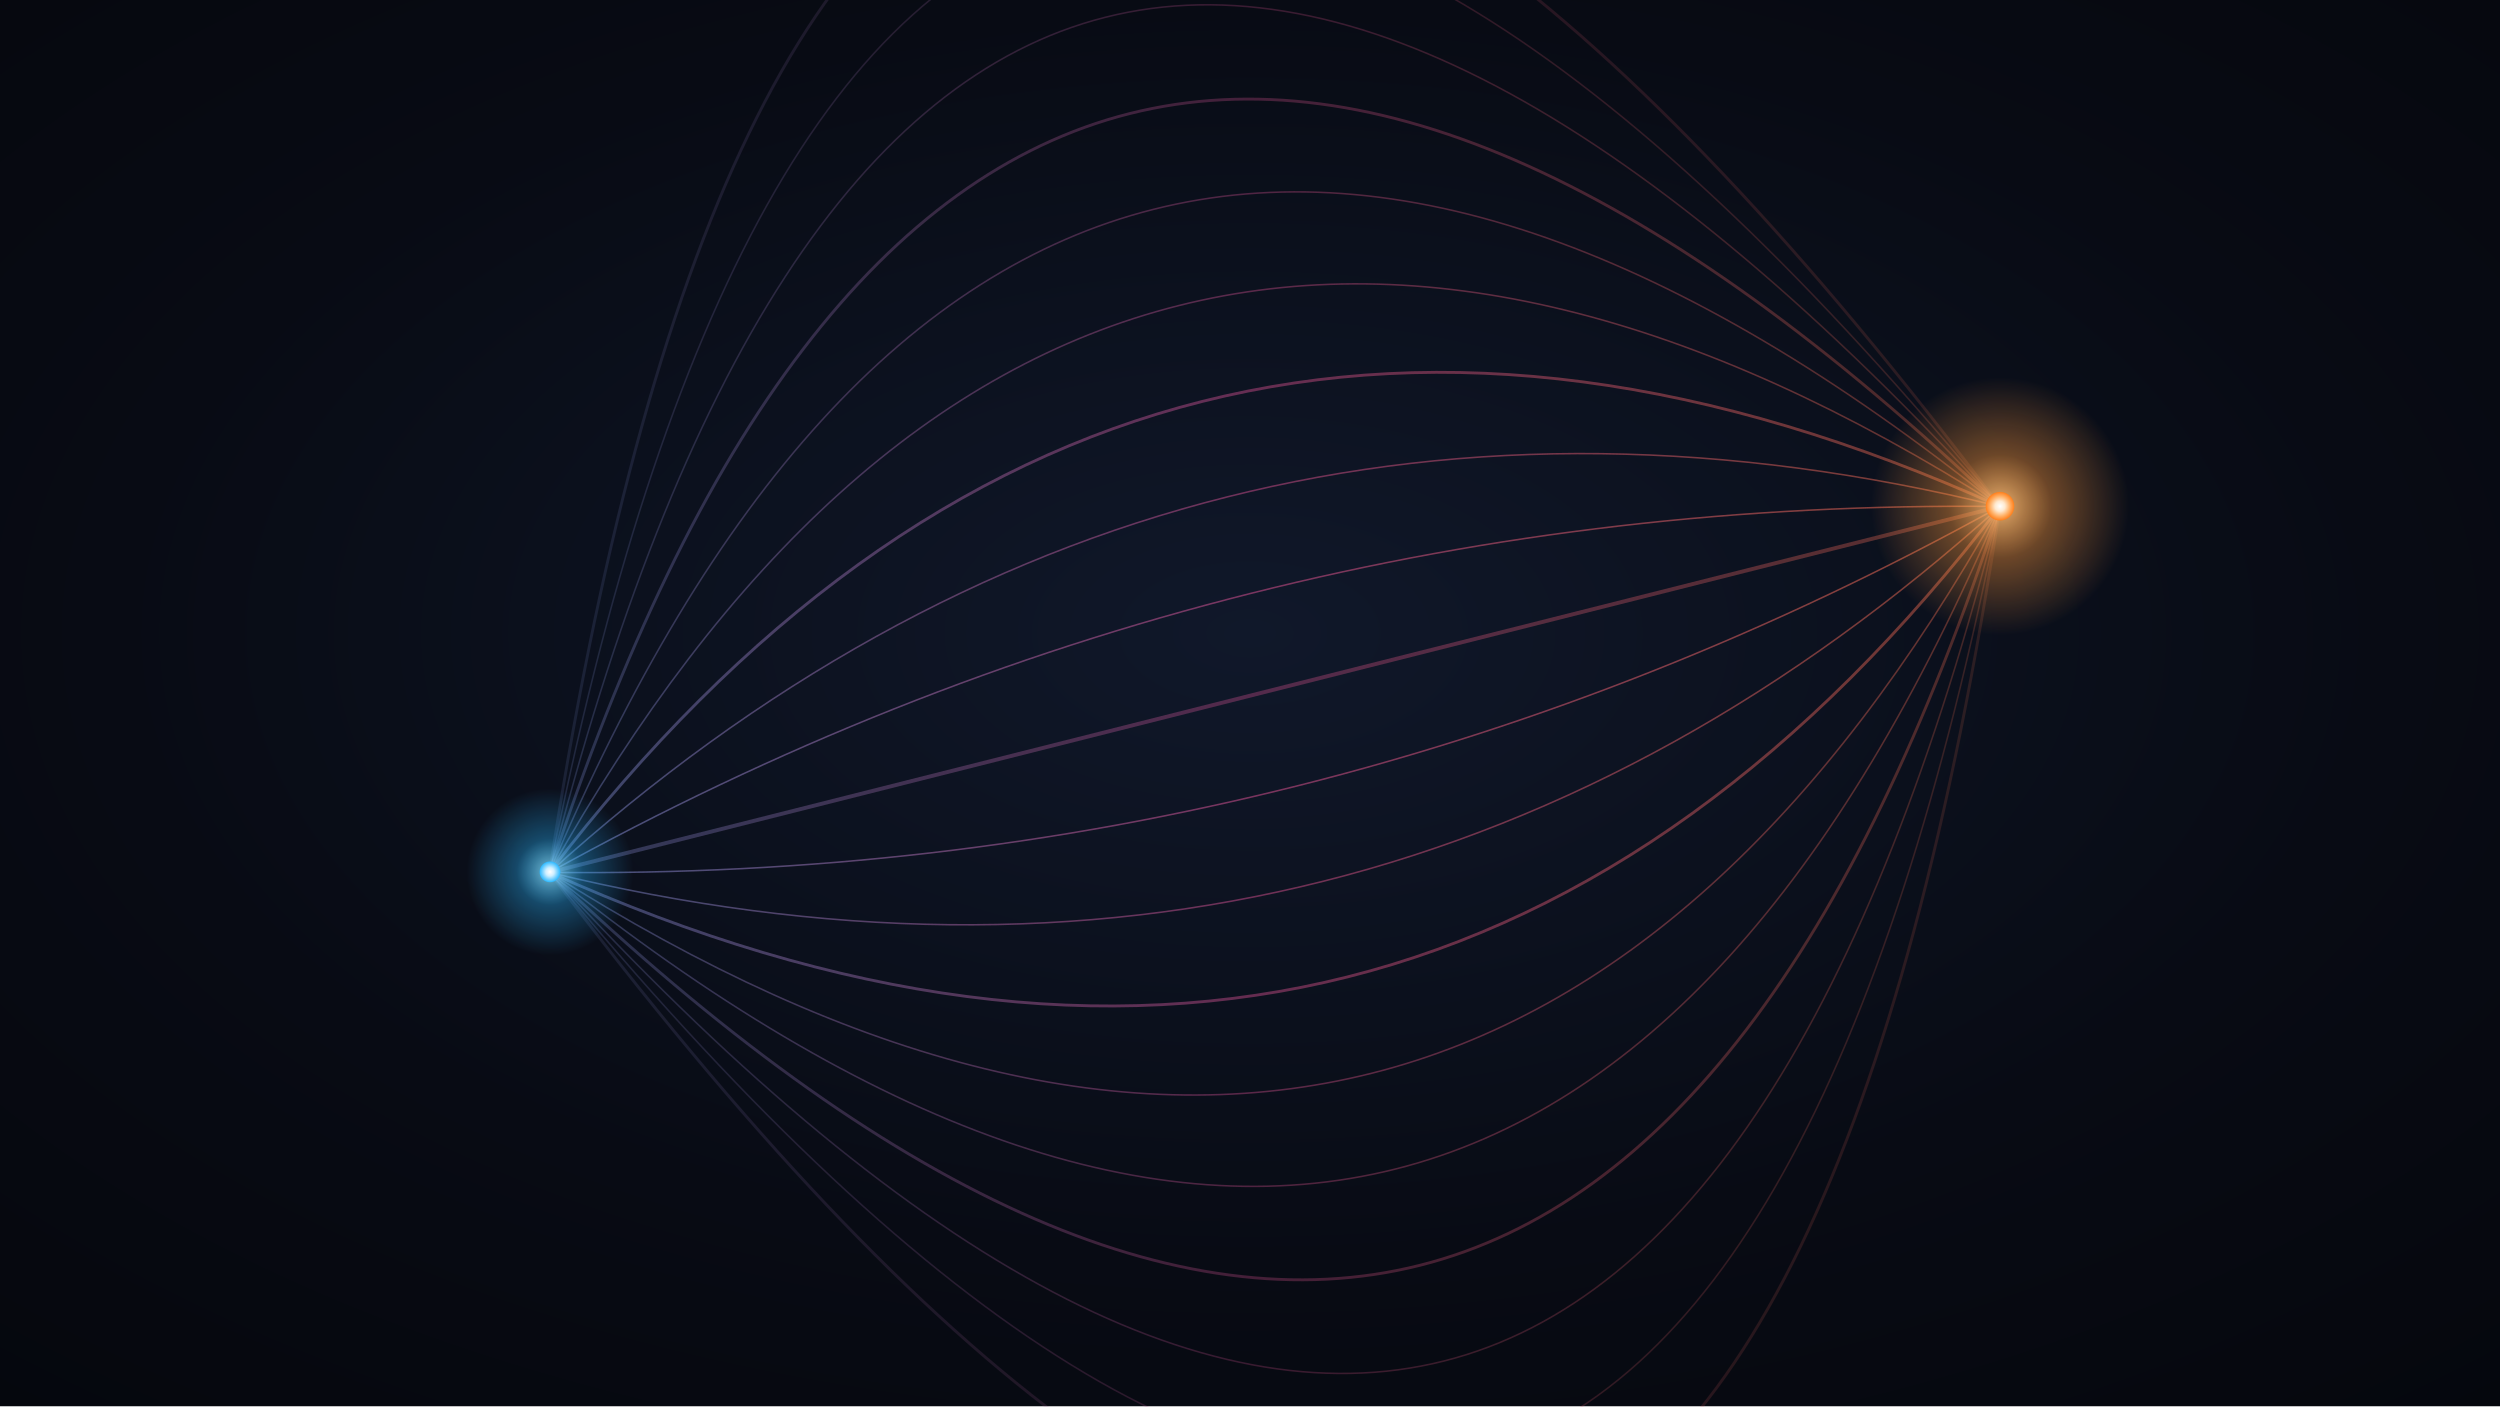
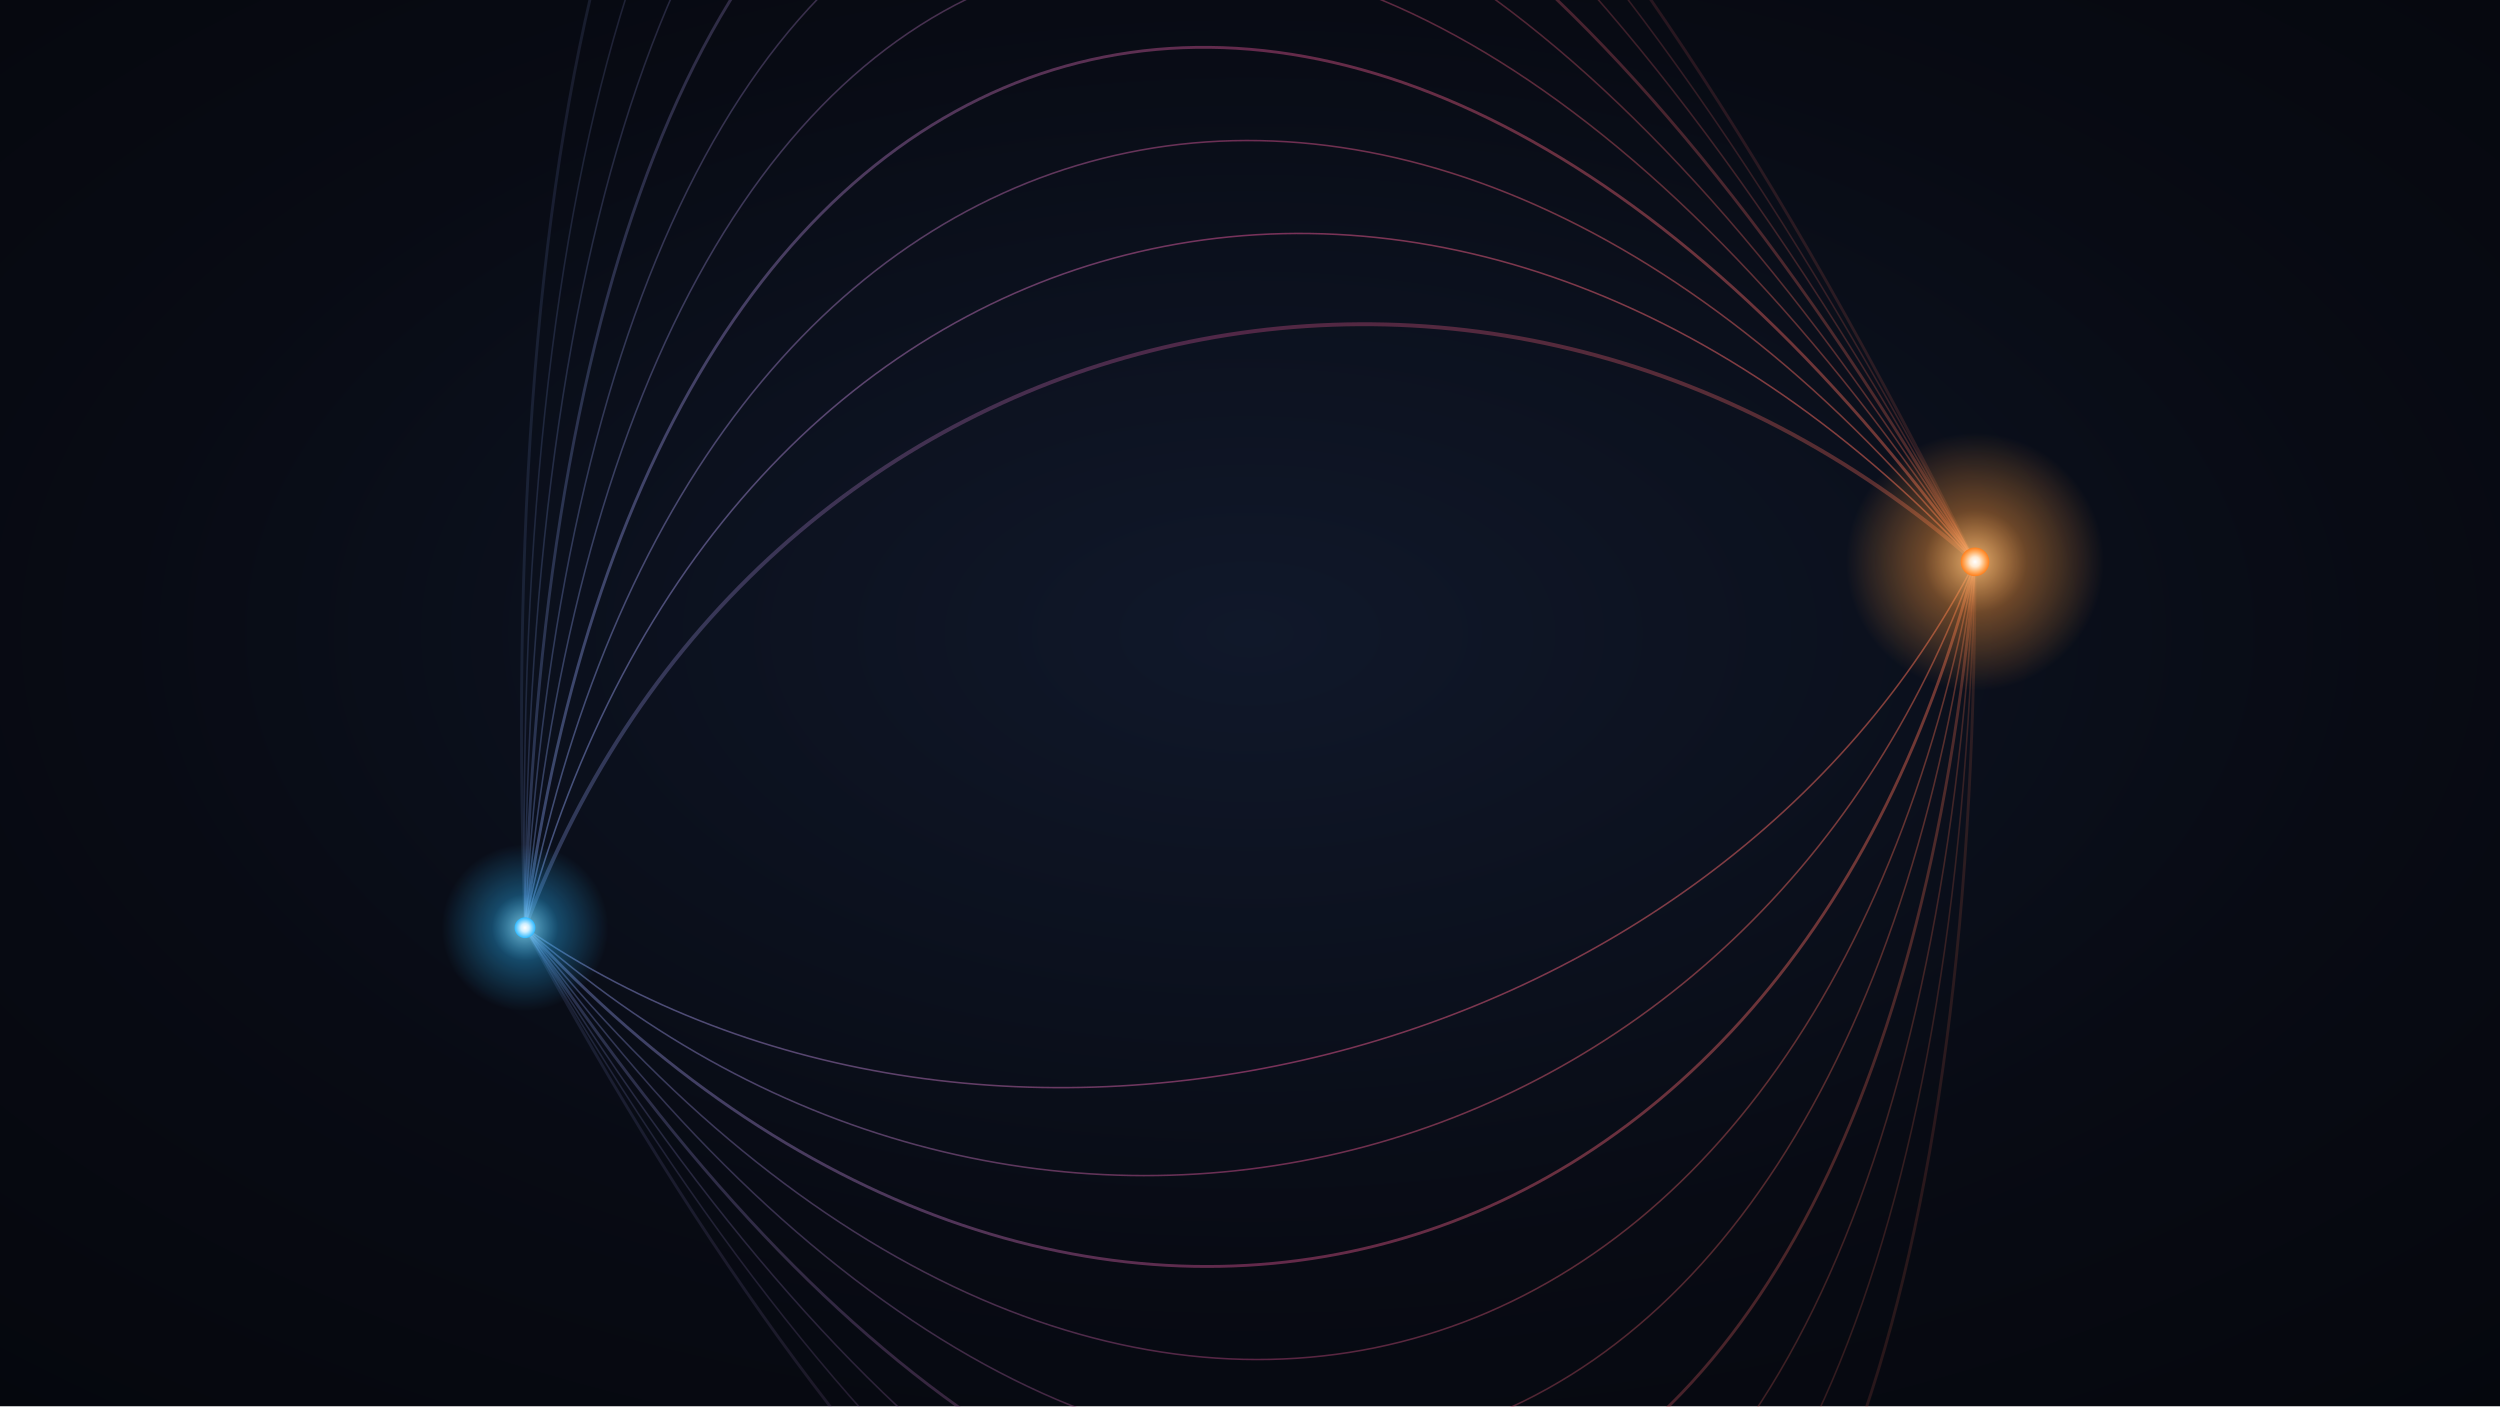
<svg xmlns="http://www.w3.org/2000/svg" viewBox="0 0 1920 1080" width="1920" height="1080">
  <defs>
    <linearGradient id="g" gradientUnits="userSpaceOnUse" x1="0" y1="0" x2="1920" y2="0">
      <stop offset="0" stop-color="#2BB8FF" />
      <stop offset=".5" stop-color="#D24E8E" />
      <stop offset="1" stop-color="#FF7E1A" />
    </linearGradient>
    <radialGradient id="core">
      <stop offset="0" stop-color="#FFFFFF" />
      <stop offset=".35" stop-color="#FFE9CF" />
      <stop offset=".7" stop-color="#FFB066" />
      <stop offset="1" stop-color="#FF7E1A" />
    </radialGradient>
    <radialGradient id="corec">
      <stop offset="0" stop-color="#FFFFFF" />
      <stop offset=".4" stop-color="#CFEFFF" />
      <stop offset="1" stop-color="#2BB8FF" />
    </radialGradient>
    <radialGradient id="hw">
      <stop offset="0" stop-color="#FFC27A" stop-opacity=".9" />
      <stop offset=".4" stop-color="#FF9A3D" stop-opacity=".4" />
      <stop offset="1" stop-color="#FF9A3D" stop-opacity="0" />
    </radialGradient>
    <radialGradient id="hc">
      <stop offset="0" stop-color="#8FE0FA" stop-opacity=".85" />
      <stop offset=".4" stop-color="#2BB8FF" stop-opacity=".35" />
      <stop offset="1" stop-color="#2BB8FF" stop-opacity="0" />
    </radialGradient>
    <radialGradient id="bg" cx="50%" cy="45%" r="75%">
      <stop offset="0" stop-color="#10182A" />
      <stop offset=".6" stop-color="#080B14" />
      <stop offset="1" stop-color="#05070D" />
    </radialGradient>
  </defs>
  <rect width="1920" height="1080" fill="url(#bg)" />
-   <path d="M422 670 Q645 -797 1536 389" stroke="url(#g)" stroke-width="2.2" fill="none" opacity="0.15" />
-   <path d="M422 670 Q682 -650 1536 389" stroke="url(#g)" stroke-width="1.2" fill="none" opacity="0.20" />
-   <path d="M422 670 Q719 -503 1536 389" stroke="url(#g)" stroke-width="1.2" fill="none" opacity="0.25" />
-   <path d="M422 670 Q756 -355 1536 389" stroke="url(#g)" stroke-width="2.2" fill="none" opacity="0.30" />
-   <path d="M422 670 Q793 -208 1536 389" stroke="url(#g)" stroke-width="1.2" fill="none" opacity="0.35" />
-   <path d="M422 670 Q831 -60 1536 389" stroke="url(#g)" stroke-width="1.2" fill="none" opacity="0.40" />
-   <path d="M422 670 Q868 87 1536 389" stroke="url(#g)" stroke-width="2.2" fill="none" opacity="0.45" />
-   <path d="M422 670 Q905 234 1536 389" stroke="url(#g)" stroke-width="1.2" fill="none" opacity="0.50" />
-   <path d="M422 670 Q942 382 1536 389" stroke="url(#g)" stroke-width="1.2" fill="none" opacity="0.55" />
-   <path d="M422 670 Q1016 677 1536 389" stroke="url(#g)" stroke-width="1.2" fill="none" opacity="0.55" />
-   <path d="M422 670 Q1054 824 1536 389" stroke="url(#g)" stroke-width="1.2" fill="none" opacity="0.50" />
-   <path d="M422 670 Q1091 971 1536 389" stroke="url(#g)" stroke-width="2.2" fill="none" opacity="0.45" />
-   <path d="M422 670 Q1128 1119 1536 389" stroke="url(#g)" stroke-width="1.2" fill="none" opacity="0.40" />
-   <path d="M422 670 Q1165 1266 1536 389" stroke="url(#g)" stroke-width="1.2" fill="none" opacity="0.35" />
-   <path d="M422 670 Q1202 1414 1536 389" stroke="url(#g)" stroke-width="2.2" fill="none" opacity="0.30" />
-   <path d="M422 670 Q1239 1561 1536 389" stroke="url(#g)" stroke-width="1.2" fill="none" opacity="0.25" />
-   <path d="M422 670 Q1277 1708 1536 389" stroke="url(#g)" stroke-width="1.2" fill="none" opacity="0.20" />
-   <path d="M422 670 Q1314 1856 1536 389" stroke="url(#g)" stroke-width="2.2" fill="none" opacity="0.15" />
-   <path d="M422 670 L1536 389" stroke="url(#g)" stroke-width="3" fill="none" opacity=".35" />
-   <circle cx="422.4" cy="669.6" r="64.0" fill="url(#hc)" />
-   <circle cx="422.4" cy="669.6" r="8.0" fill="url(#corec)" />
-   <circle cx="1536.0" cy="388.8" r="99.0" fill="url(#hw)" />
-   <circle cx="1536.0" cy="388.8" r="11.0" fill="url(#core)" />
+   <path d="M403.2 712.5 C356.9 -645.5 913.7 -785.9 1516.8 431.5" stroke="url(#g)" stroke-width="2.2" fill="none" opacity="0.15" />
+   <path d="M403.2 712.5 C381.6 -547.5 938.4 -687.9 1516.8 431.5" stroke="url(#g)" stroke-width="1.2" fill="none" opacity="0.20" />
+   <path d="M403.2 712.5 C406.3 -449.5 963.0 -589.9 1516.8 431.5" stroke="url(#g)" stroke-width="1.2" fill="none" opacity="0.25" />
+   <path d="M403.2 712.5 C430.8 -350.8 987.6 -491.3 1516.8 431.5" stroke="url(#g)" stroke-width="2.2" fill="none" opacity="0.30" />
+   <path d="M403.2 712.5 C455.5 -252.8 1012.3 -393.2 1516.8 431.5" stroke="url(#g)" stroke-width="1.2" fill="none" opacity="0.35" />
+   <path d="M403.2 712.5 C481.0 -154.2 1037.8 -294.6 1516.8 431.5" stroke="url(#g)" stroke-width="1.2" fill="none" opacity="0.40" />
+   <path d="M403.2 712.5 C505.7 -56.2 1062.5 -196.6 1516.8 431.5" stroke="url(#g)" stroke-width="2.2" fill="none" opacity="0.45" />
+   <path d="M403.2 712.5 C530.4 41.8 1087.1 -98.6 1516.8 431.5" stroke="url(#g)" stroke-width="1.2" fill="none" opacity="0.50" />
+   <path d="M403.2 712.5 C554.9 140.5 1111.7 0.1 1516.8 431.5" stroke="url(#g)" stroke-width="1.2" fill="none" opacity="0.55" />
+   <path d="M403.2 712.5 C761.1 959.1 1317.9 818.6 1516.8 431.5" stroke="url(#g)" stroke-width="1.2" fill="none" opacity="0.55" />
+   <path d="M403.2 712.5 C786.7 1057.0 1343.5 916.5 1516.8 431.5" stroke="url(#g)" stroke-width="1.2" fill="none" opacity="0.50" />
+   <path d="M403.2 712.5 C811.4 1155.0 1368.2 1014.5 1516.8 431.5" stroke="url(#g)" stroke-width="2.2" fill="none" opacity="0.45" />
+   <path d="M403.2 712.5 C836.0 1253.7 1392.7 1113.2 1516.8 431.5" stroke="url(#g)" stroke-width="1.2" fill="none" opacity="0.40" />
+   <path d="M403.2 712.5 C860.6 1351.7 1417.4 1211.2 1516.8 431.5" stroke="url(#g)" stroke-width="1.2" fill="none" opacity="0.35" />
+   <path d="M403.2 712.5 C885.2 1450.4 1442.0 1309.9 1516.8 431.5" stroke="url(#g)" stroke-width="2.2" fill="none" opacity="0.30" />
+   <path d="M403.2 712.5 C909.9 1548.4 1466.6 1407.9 1516.8 431.5" stroke="url(#g)" stroke-width="1.2" fill="none" opacity="0.25" />
+   <path d="M403.2 712.5 C935.5 1646.3 1492.3 1505.9 1516.8 431.5" stroke="url(#g)" stroke-width="1.2" fill="none" opacity="0.20" />
+   <path d="M403.2 712.5 C960.1 1745.0 1516.9 1604.5 1516.8 431.5" stroke="url(#g)" stroke-width="2.2" fill="none" opacity="0.15" />
+   <path d="M403.2 712.5 C579.8 238.7 1136.6 98.2 1516.8 431.5" stroke="url(#g)" stroke-width="3" fill="none" opacity=".35" />
+   <circle cx="403.2" cy="712.5" r="64.0" fill="url(#hc)" />
+   <circle cx="403.2" cy="712.5" r="8.0" fill="url(#corec)" />
+   <circle cx="1516.8" cy="431.5" r="99.0" fill="url(#hw)" />
+   <circle cx="1516.8" cy="431.5" r="11.0" fill="url(#core)" />
</svg>
